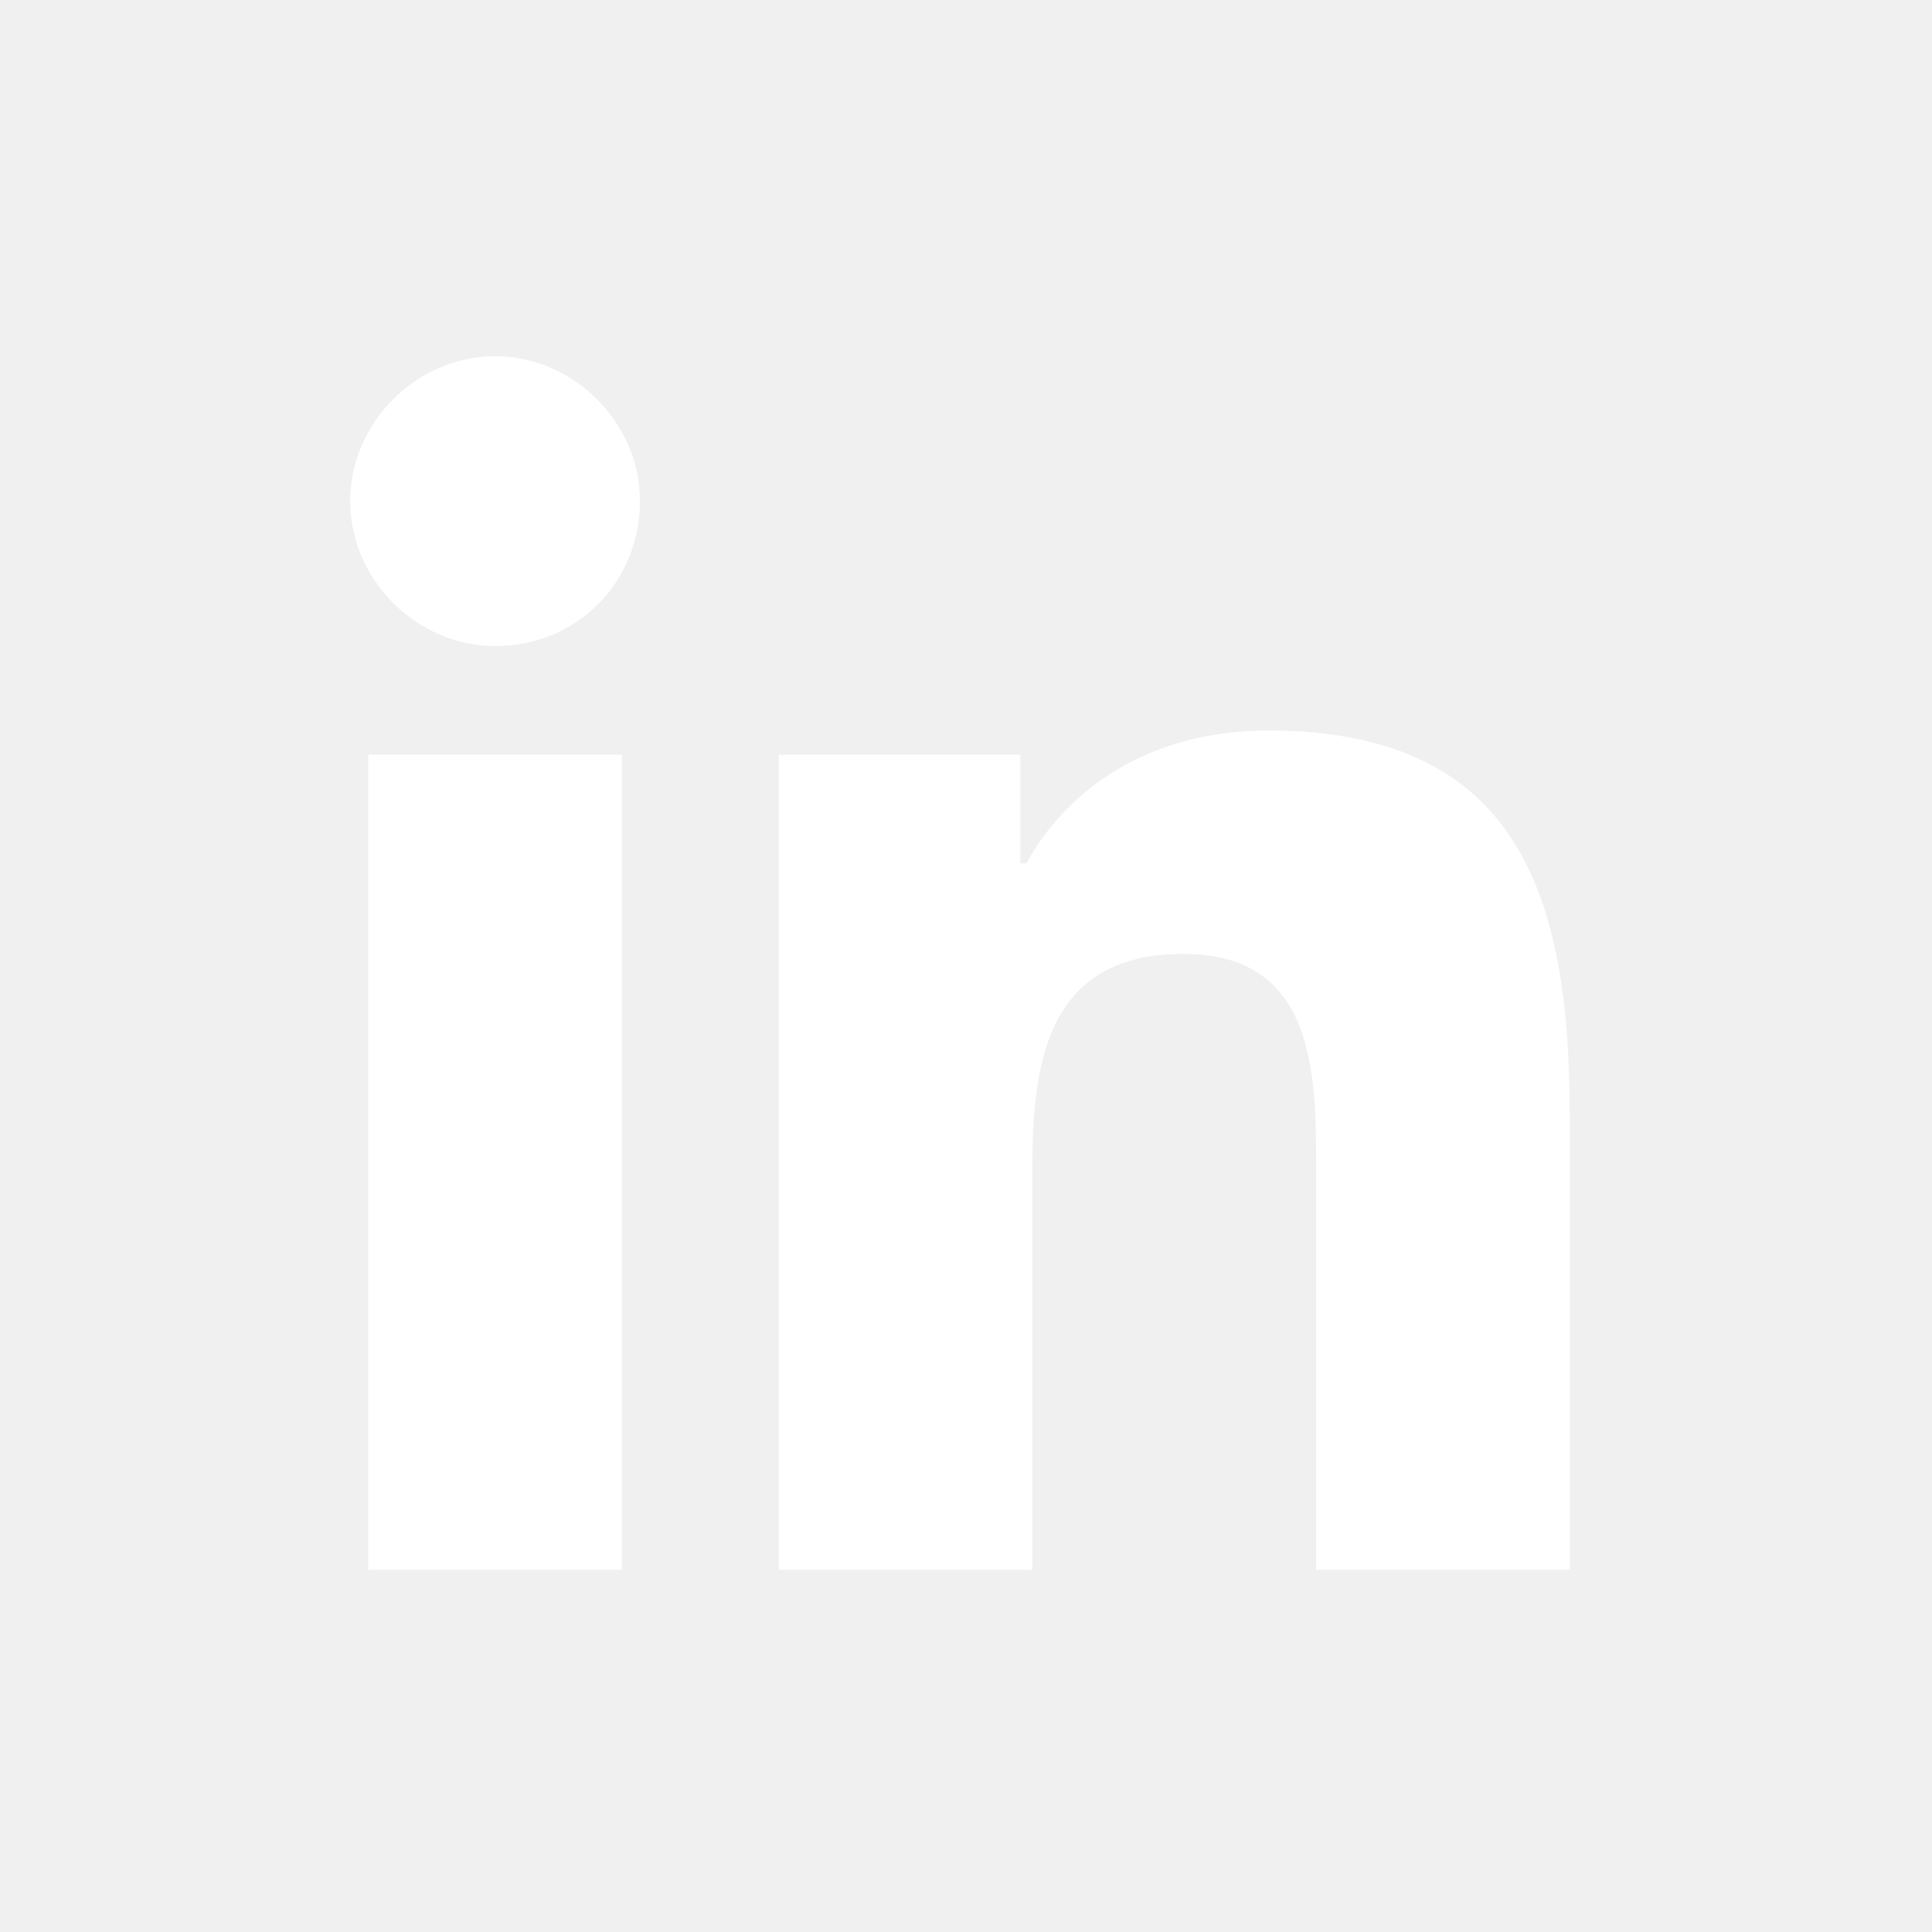
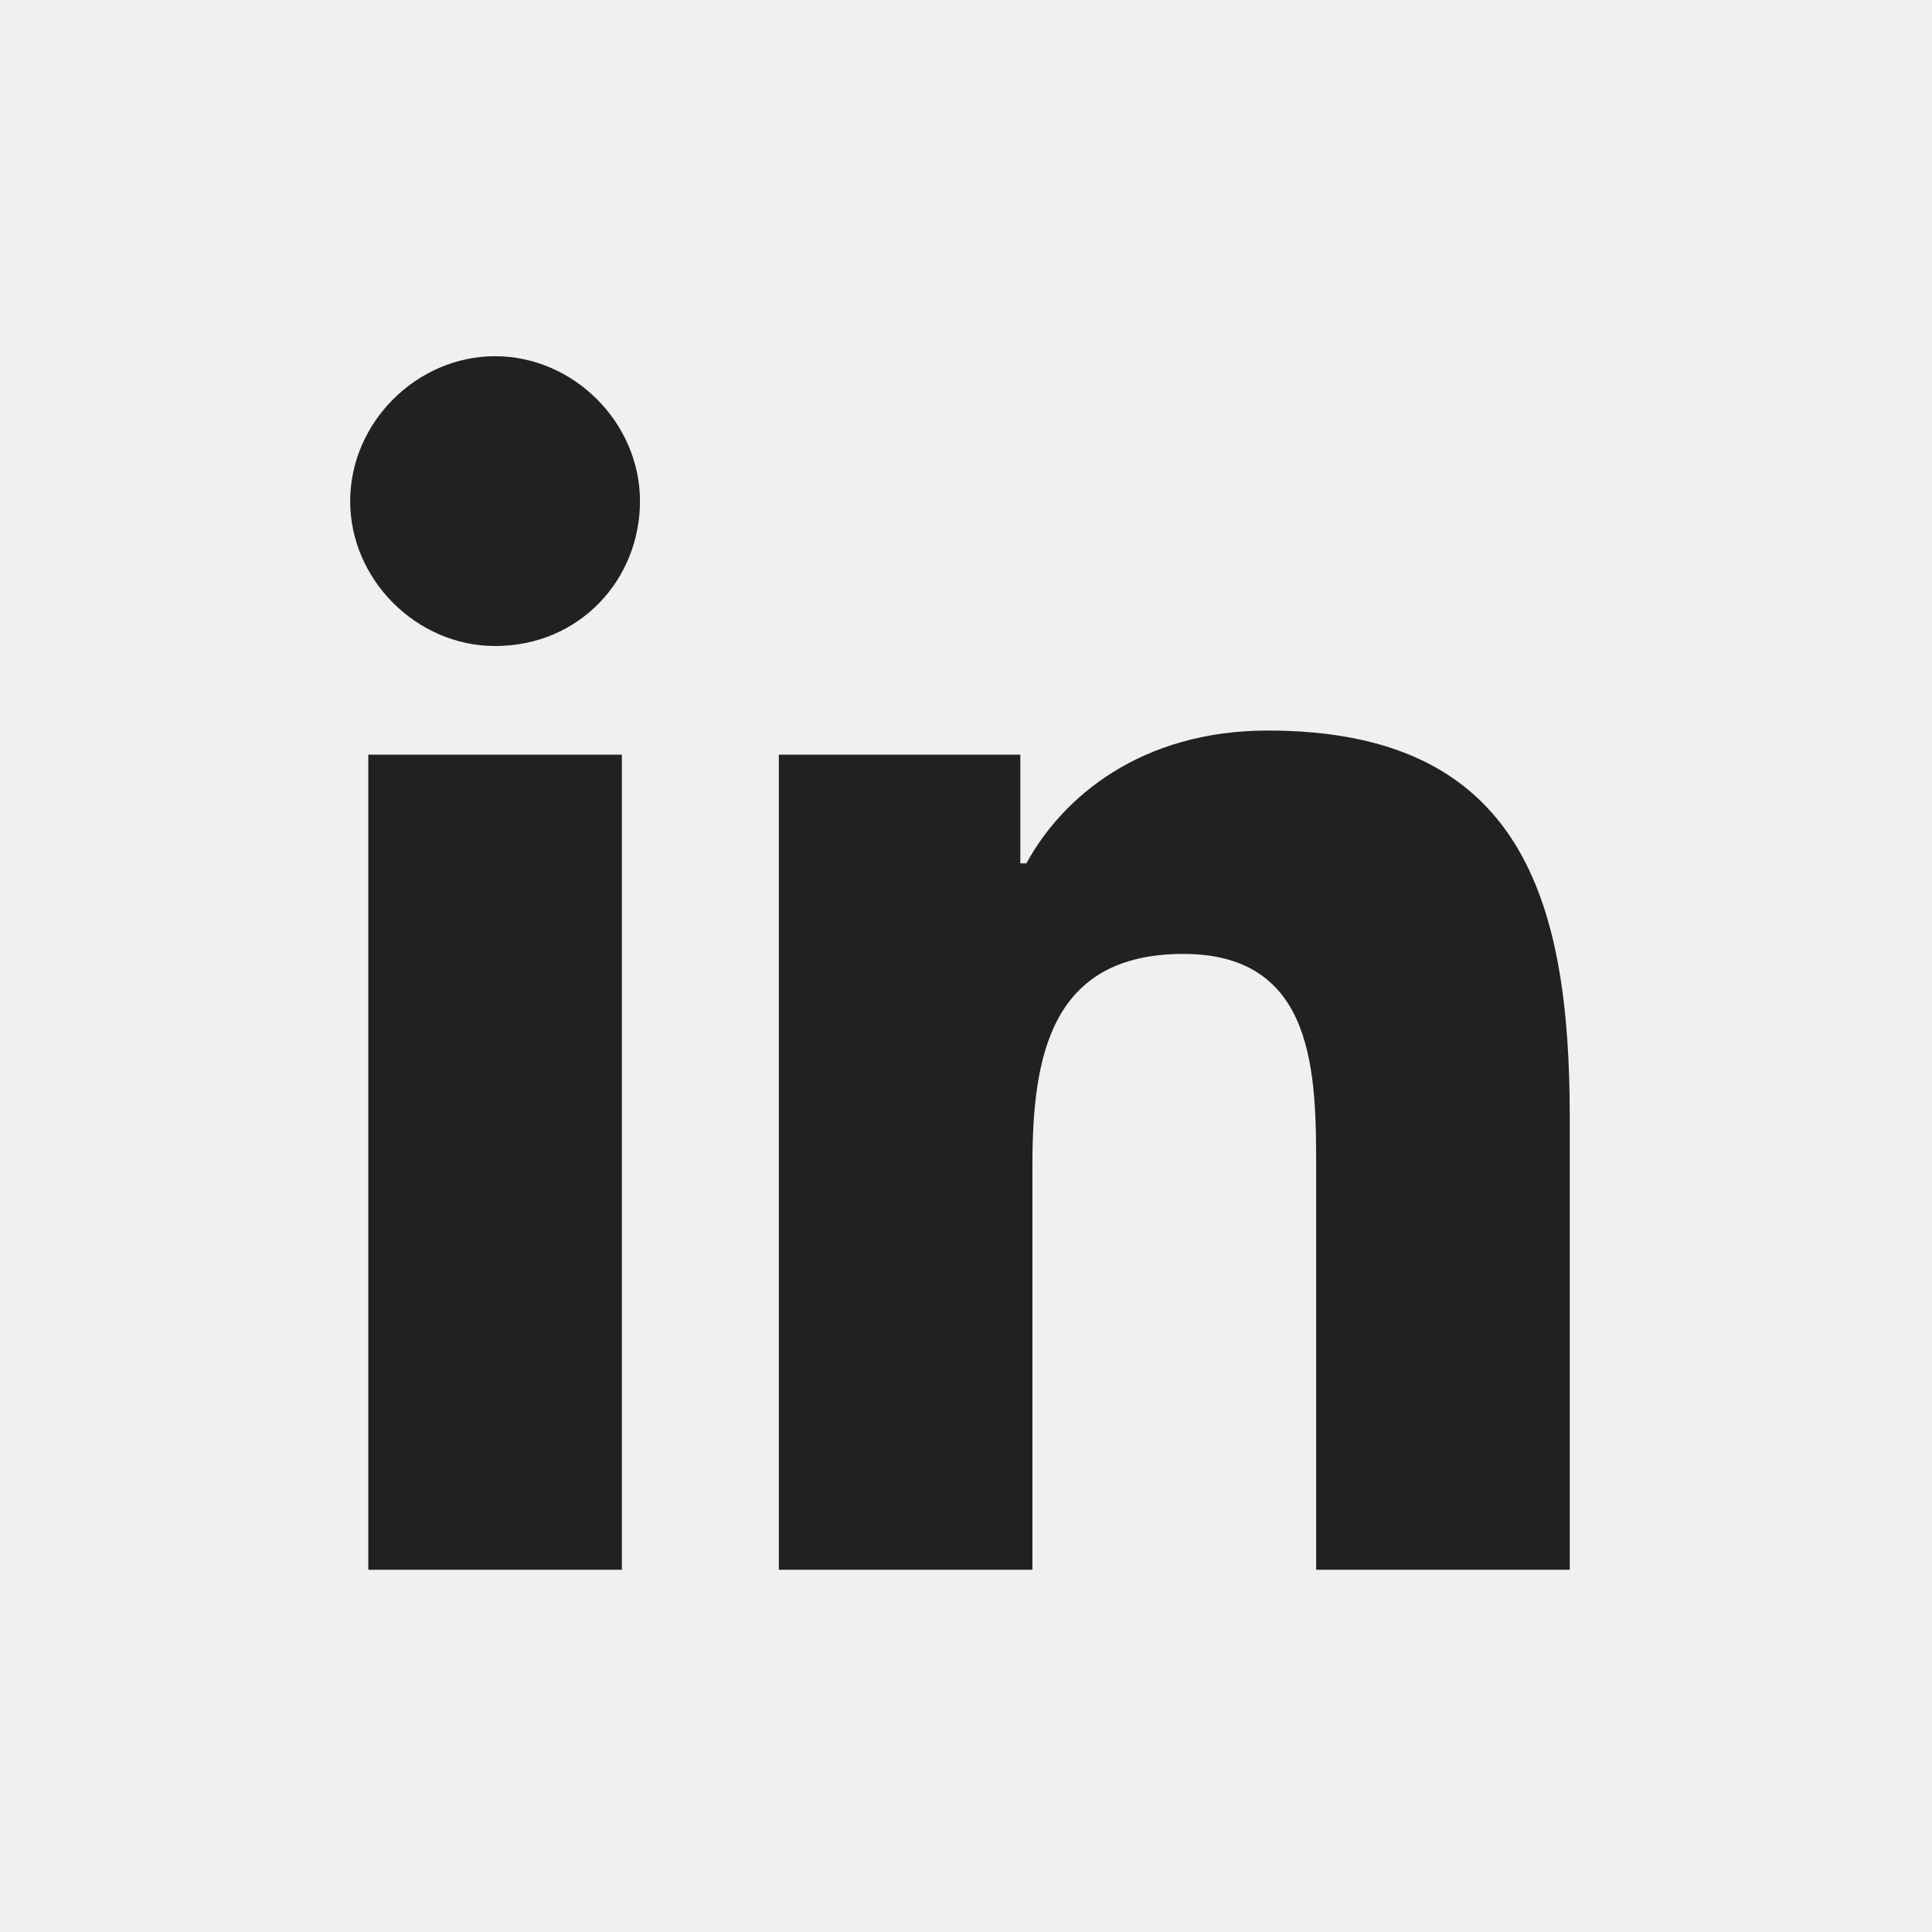
<svg xmlns="http://www.w3.org/2000/svg" version="1.1" id="Layer_1" x="0px" y="0px" viewBox="0 0 32 32" style="enable-background:new 0 0 32 32;" xml:space="preserve">
  <style type="text/css">
- 	.st0{fill-rule:evenodd;clip-rule:evenodd;fill:#FFFFFF;}
+ 	.st0{fill-rule:evenodd;clip-rule:evenodd;fill:#212121;}
</style>
  <g>
    <path class="st0" d="M26,26h-4.2v-6.6c0-1.6,0-3.6-2.2-3.6c-2.2,0-2.5,1.7-2.5,3.5V26h-4.2V12.5h4v1.8H17c0.6-1.1,1.9-2.2,4-2.2   c4.2,0,5,2.8,5,6.4V26L26,26z M8.2,10.7c-1.3,0-2.4-1.1-2.4-2.4s1.1-2.4,2.4-2.4s2.4,1.1,2.4,2.4S9.6,10.7,8.2,10.7z M6.1,12.5h4.2   V26H6.1V12.5z" />
  </g>
</svg>
